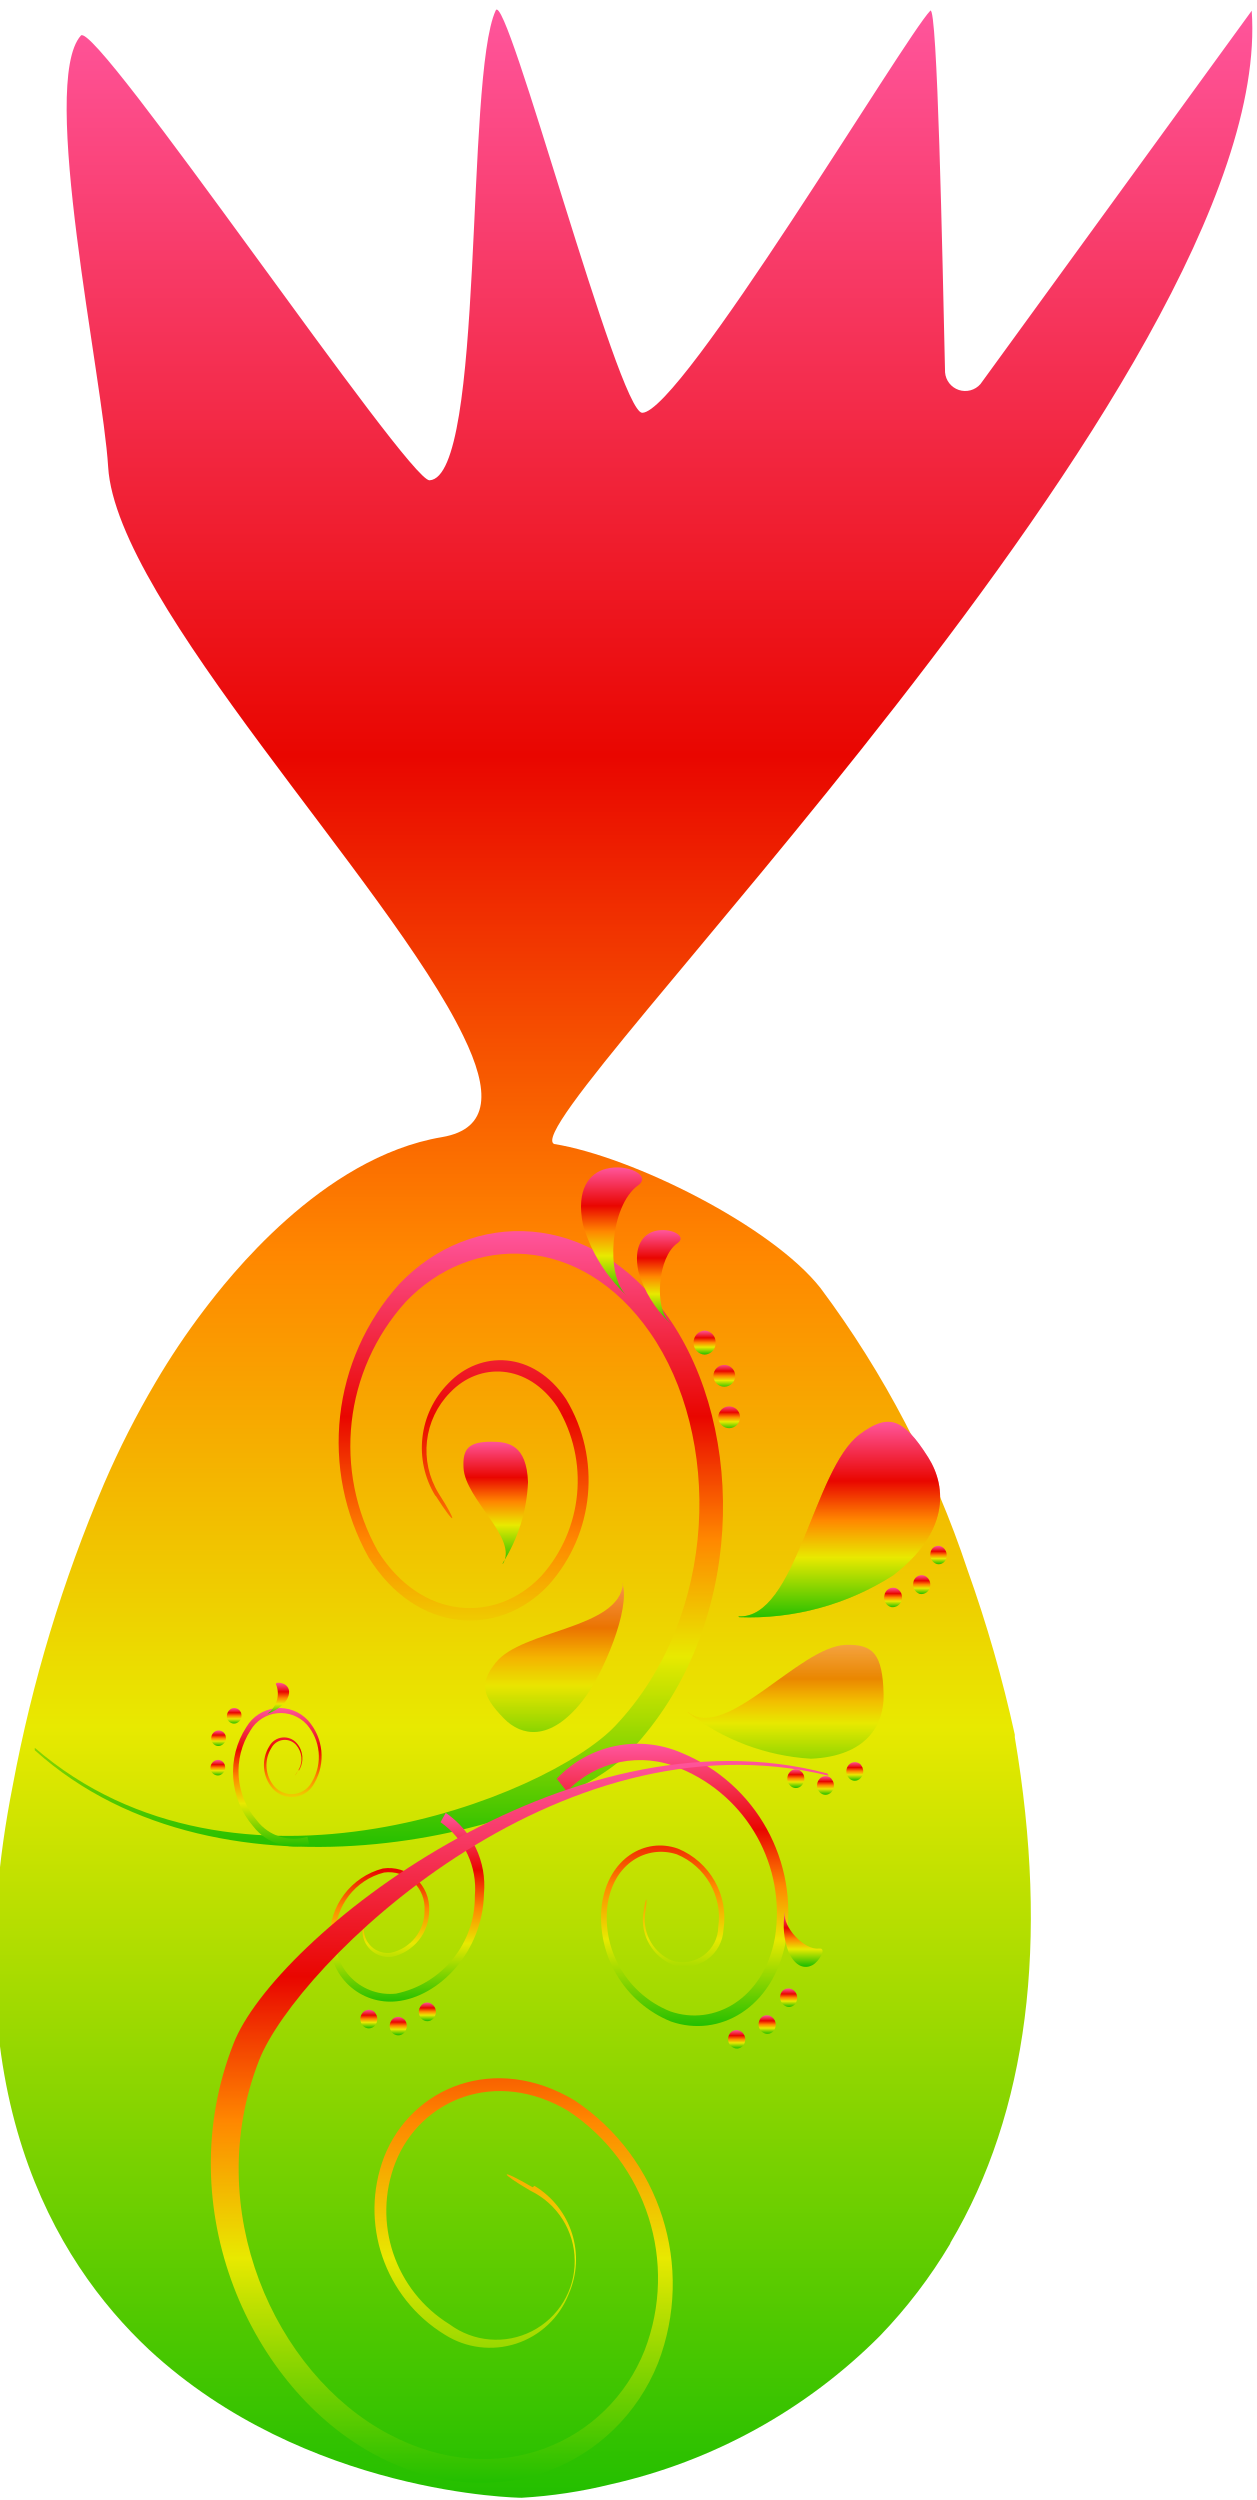
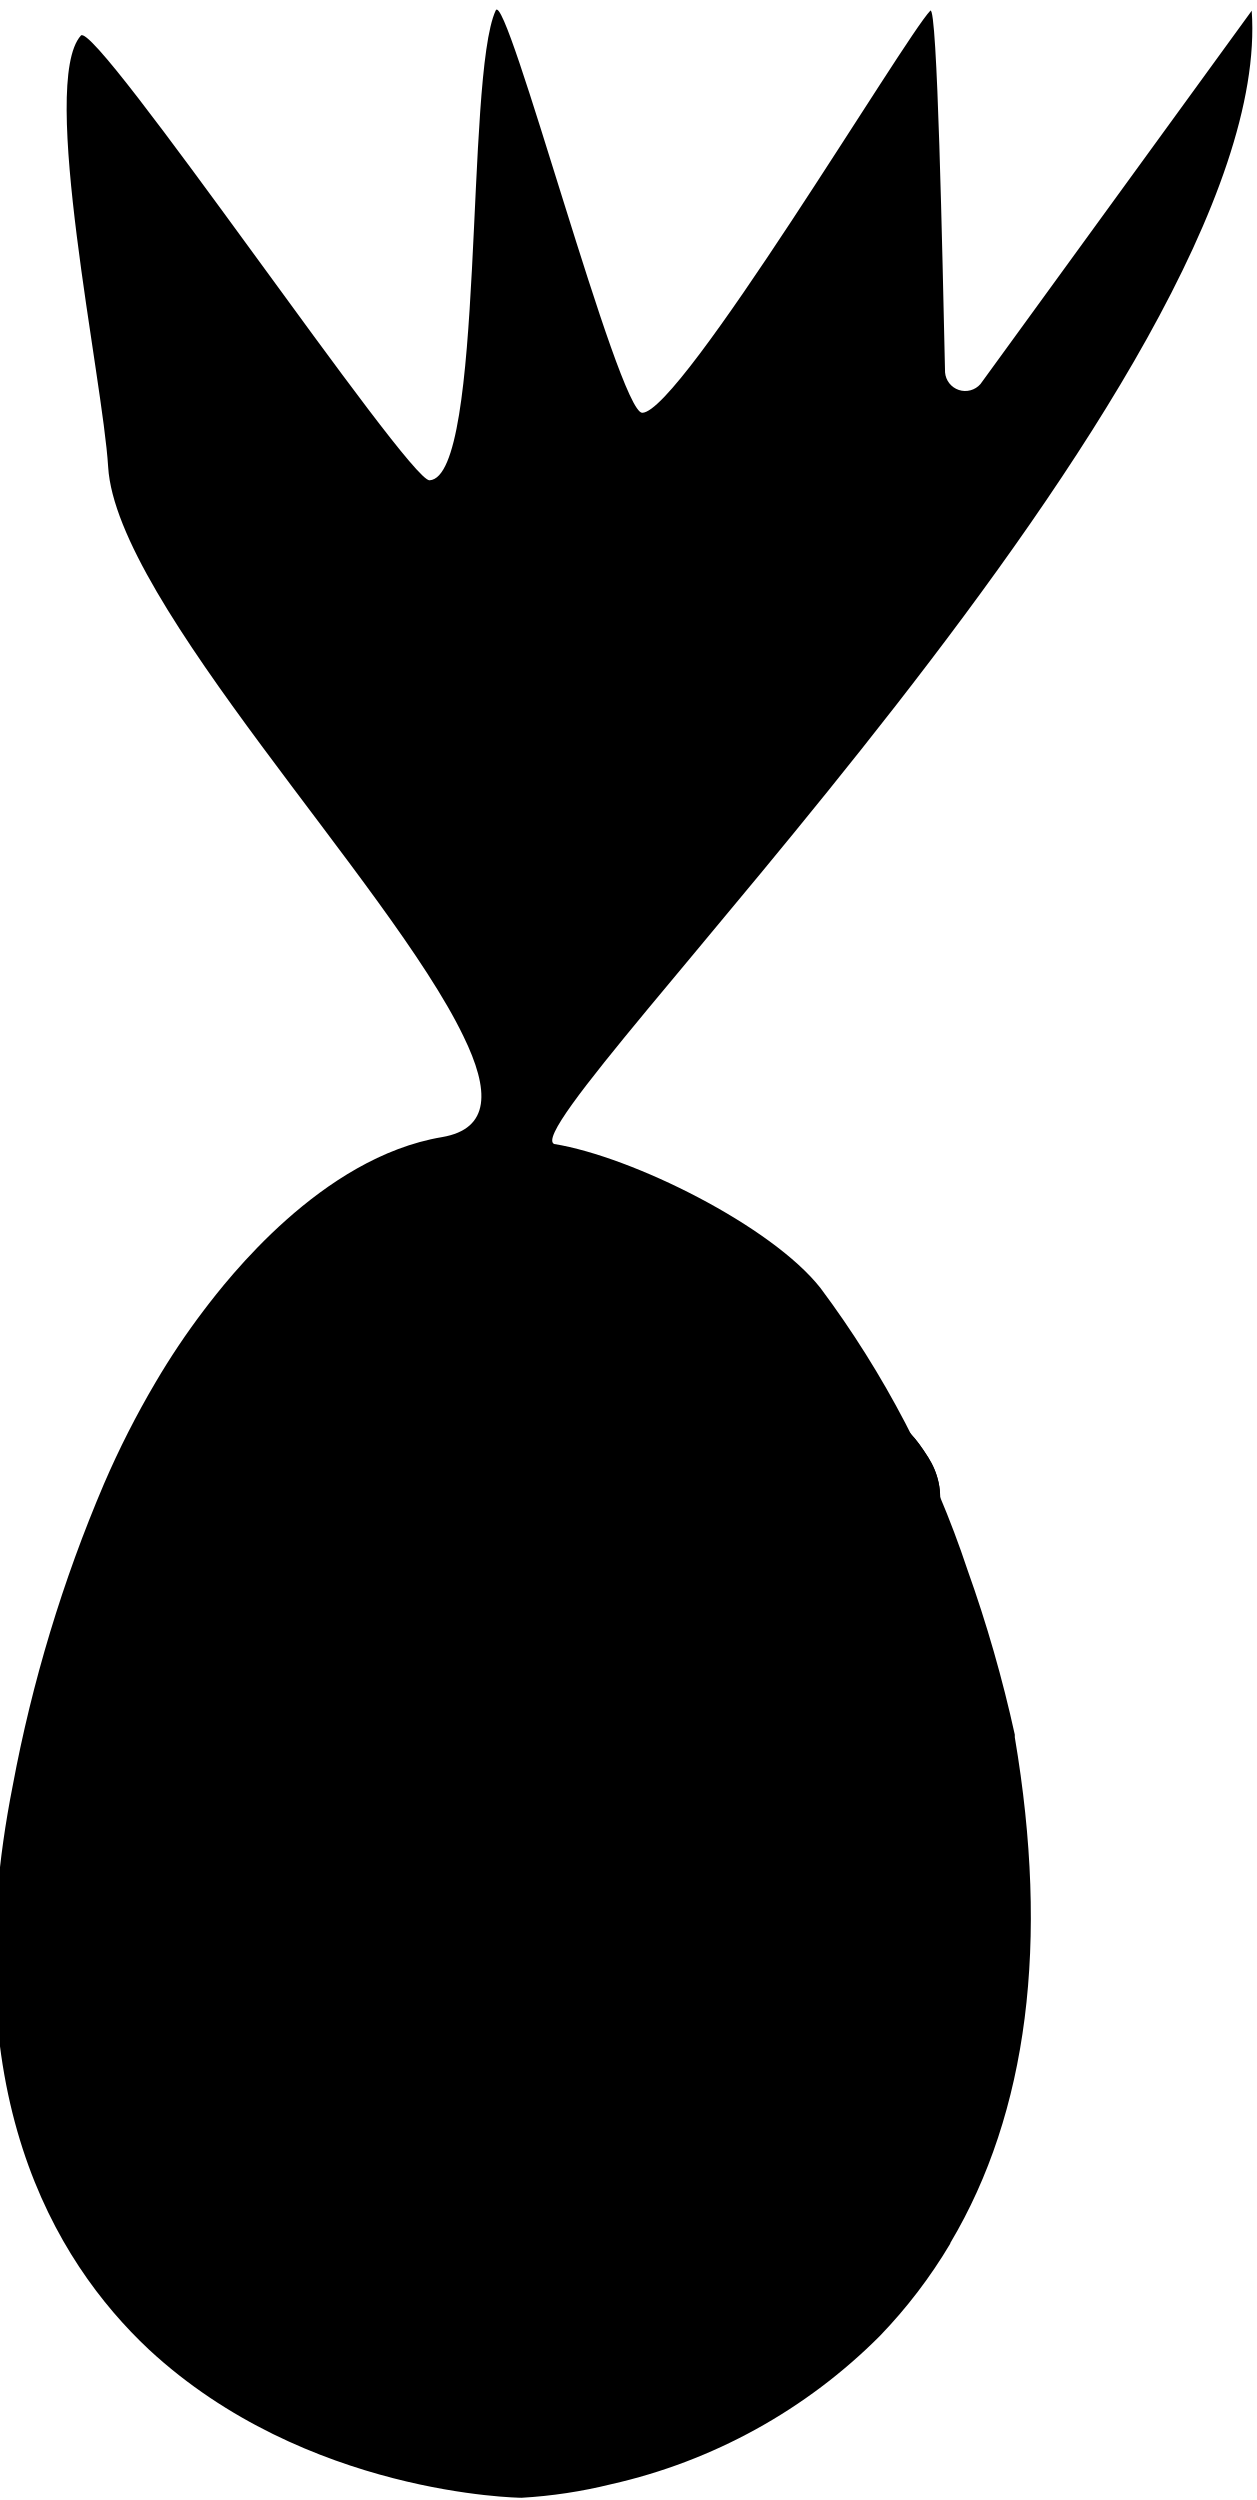
<svg xmlns="http://www.w3.org/2000/svg" xmlns:xlink="http://www.w3.org/1999/xlink" id="Layer_1" data-name="Layer 1" viewBox="0 0 62.18 123.67">
  <defs>
    <style>.cls-1{fill:url(#linear-gradient);}.cls-2{fill:url(#linear-gradient-2);}.cls-3{fill:url(#linear-gradient-3);}.cls-4{fill:url(#linear-gradient-4);}.cls-5{fill:url(#linear-gradient-5);}.cls-6{fill:url(#linear-gradient-6);}.cls-7{opacity:0.47;fill:url(#linear-gradient-7);}.cls-13,.cls-32,.cls-7{isolation:isolate;}.cls-8{fill:url(#linear-gradient-8);}.cls-9{fill:url(#linear-gradient-9);}.cls-10{fill:url(#linear-gradient-10);}.cls-11{fill:url(#linear-gradient-11);}.cls-12,.cls-32{fill:url(#linear-gradient-12);}.cls-13{opacity:0.41;fill:url(#linear-gradient-13);}.cls-14{fill:url(#linear-gradient-14);}.cls-15{fill:url(#linear-gradient-15);}.cls-16{fill:url(#linear-gradient-16);}.cls-17{fill:url(#linear-gradient-17);}.cls-18{fill:url(#linear-gradient-18);}.cls-19{fill:url(#linear-gradient-19);}.cls-20{fill:url(#linear-gradient-20);}.cls-21{fill:url(#linear-gradient-21);}.cls-22{fill:url(#linear-gradient-22);}.cls-23{fill:url(#linear-gradient-23);}.cls-24{fill:url(#linear-gradient-24);}.cls-25{fill:url(#linear-gradient-25);}.cls-26{fill:url(#linear-gradient-26);}.cls-27{fill:url(#linear-gradient-27);}.cls-28{fill:url(#linear-gradient-28);}.cls-29{fill:url(#linear-gradient-29);}.cls-30{fill:url(#linear-gradient-30);}.cls-31{fill:url(#linear-gradient-31);}.cls-32{opacity:0.39;}.cls-33{fill:url(#linear-gradient-33);}</style>
    <linearGradient id="linear-gradient" x1="30.84" y1="123.53" x2="30.84" y2="0.47" gradientUnits="userSpaceOnUse">
      <stop offset="0" stop-color="#23bf00" />
      <stop offset="0.31" stop-color="#e8e900" />
      <stop offset="0.5" stop-color="#ff8700" />
      <stop offset="0.7" stop-color="#e90600" />
      <stop offset="1" stop-color="#ff559c" />
    </linearGradient>
    <linearGradient id="linear-gradient-2" x1="18.74" y1="91.37" x2="18.74" y2="60.93" xlink:href="#linear-gradient" />
    <linearGradient id="linear-gradient-3" x1="33.27" y1="100.24" x2="33.27" y2="86.33" xlink:href="#linear-gradient" />
    <linearGradient id="linear-gradient-4" x1="20.13" y1="99.05" x2="20.13" y2="89.7" xlink:href="#linear-gradient" />
    <linearGradient id="linear-gradient-5" x1="13.72" y1="91.34" x2="13.72" y2="84.49" xlink:href="#linear-gradient" />
    <linearGradient id="linear-gradient-6" x1="24.52" y1="77.32" x2="24.52" y2="71.27" xlink:href="#linear-gradient" />
    <linearGradient id="linear-gradient-7" x1="27.41" y1="85.67" x2="27.41" y2="78.34" xlink:href="#linear-gradient" />
    <linearGradient id="linear-gradient-8" x1="30.26" y1="64.09" x2="30.26" y2="57.75" xlink:href="#linear-gradient" />
    <linearGradient id="linear-gradient-9" x1="32.59" y1="65.43" x2="32.59" y2="60.86" xlink:href="#linear-gradient" />
    <linearGradient id="linear-gradient-10" x1="39.74" y1="97.25" x2="39.74" y2="94.57" xlink:href="#linear-gradient" />
    <linearGradient id="linear-gradient-11" x1="13.77" y1="84.77" x2="13.77" y2="83.23" xlink:href="#linear-gradient" />
    <linearGradient id="linear-gradient-12" x1="41.54" y1="80.07" x2="41.54" y2="70.34" xlink:href="#linear-gradient" />
    <linearGradient id="linear-gradient-13" x1="38.88" y1="86.99" x2="38.88" y2="81.36" xlink:href="#linear-gradient" />
    <linearGradient id="linear-gradient-14" x1="34.86" y1="67.01" x2="34.86" y2="65.82" xlink:href="#linear-gradient" />
    <linearGradient id="linear-gradient-15" x1="35.83" y1="68.66" x2="35.83" y2="67.47" xlink:href="#linear-gradient" />
    <linearGradient id="linear-gradient-16" x1="36.07" y1="70.7" x2="36.07" y2="69.51" xlink:href="#linear-gradient" />
    <linearGradient id="linear-gradient-17" x1="21.14" y1="99.97" x2="21.14" y2="99.05" xlink:href="#linear-gradient" />
    <linearGradient id="linear-gradient-18" x1="19.69" y1="100.67" x2="19.69" y2="99.75" xlink:href="#linear-gradient" />
    <linearGradient id="linear-gradient-19" x1="18.23" y1="100.33" x2="18.23" y2="99.41" xlink:href="#linear-gradient" />
    <linearGradient id="linear-gradient-20" x1="42.27" y1="88.08" x2="42.27" y2="87.16" xlink:href="#linear-gradient" />
    <linearGradient id="linear-gradient-21" x1="40.82" y1="88.78" x2="40.82" y2="87.85" xlink:href="#linear-gradient" />
    <linearGradient id="linear-gradient-22" x1="39.37" y1="88.44" x2="39.37" y2="87.51" xlink:href="#linear-gradient" />
    <linearGradient id="linear-gradient-23" x1="10.78" y1="87.83" x2="10.78" y2="87.06" xlink:href="#linear-gradient" />
    <linearGradient id="linear-gradient-24" x1="10.81" y1="86.37" x2="10.81" y2="85.6" xlink:href="#linear-gradient" />
    <linearGradient id="linear-gradient-25" x1="11.58" y1="85.27" x2="11.58" y2="84.49" xlink:href="#linear-gradient" />
    <linearGradient id="linear-gradient-26" x1="46.42" y1="77.38" x2="46.42" y2="76.47" xlink:href="#linear-gradient" />
    <linearGradient id="linear-gradient-27" x1="45.59" y1="78.86" x2="45.59" y2="77.91" xlink:href="#linear-gradient" />
    <linearGradient id="linear-gradient-28" x1="44.18" y1="79.51" x2="44.18" y2="78.54" xlink:href="#linear-gradient" />
    <linearGradient id="linear-gradient-29" x1="39.01" y1="99.28" x2="39.01" y2="98.36" xlink:href="#linear-gradient" />
    <linearGradient id="linear-gradient-30" x1="37.95" y1="100.61" x2="37.95" y2="99.69" xlink:href="#linear-gradient" />
    <linearGradient id="linear-gradient-31" x1="36.44" y1="101.34" x2="36.44" y2="100.42" xlink:href="#linear-gradient" />
    <linearGradient id="linear-gradient-33" x1="25.75" y1="122.78" x2="25.75" y2="87.06" xlink:href="#linear-gradient" />
  </defs>
-   <path class="cls-1" d="M47,111a24.88,24.88,0,0,1-3.47,4.55,27.22,27.22,0,0,1-13.3,7.34,24.21,24.21,0,0,1-4.43.67c-.12,0-10.67-.14-18.43-7.33C2.67,111.82-2.35,103.43.63,88.33A71.42,71.42,0,0,1,5.15,73.39a44.59,44.59,0,0,1,2.54-5,36.35,36.35,0,0,1,2.39-3.57c1.15-1.51,5.81-7.57,11.79-8.57,2.39-.41,2.37-2.3,1.05-5C19.29,43.72,5.76,29.83,5.35,23.1,5.09,18.73,1.92,4.09,4,1.76c.71-.81,16.19,22.06,17.25,22C24,23.59,23,3.82,24.52.52c.52-1.16,6.07,19.9,7.25,19.9,1.9,0,13-18.61,14.25-19.89.35-.37.6,12.13.73,17.89A1,1,0,0,0,48.5,19L61.92.53c1.25,18-36.72,55-34.51,56.06,3.88.63,10.77,4.06,13.18,7.13a49.27,49.27,0,0,1,7.27,13.94,66.43,66.43,0,0,1,2.34,8.15l0,.13c1.72,10.15.64,18.57-3.18,25Z" />
-   <path class="cls-2" d="M21.54,74a4.54,4.54,0,0,1,.64-5.57c1.57-1.65,4.21-1.62,5.82.78a7.78,7.78,0,0,1-.88,9.22c-2.44,2.58-6.51,2.41-8.88-1.38a11.7,11.7,0,0,1,1.51-13.53c3.54-3.73,9.53-3.73,13.3,1.63,3.91,5.58,3.86,15.41-1.87,21.47C27.51,90.53,11.06,95,1.72,86.58v-.12c9.94,8.59,25.39,2.43,28.71-1.08,5.19-5.49,5.26-14.4,1.72-19.47C28.74,61,23.29,61,20.06,64.41a10.64,10.64,0,0,0-1.37,12.32c2.16,3.43,5.85,3.59,8.08,1.24a7.08,7.08,0,0,0,.8-8.37c-1.47-2.18-3.87-2.22-5.3-.72a4.08,4.08,0,0,0-.57,5c.95,1.48.89,1.74-.15.11Z" />
-   <path class="cls-3" d="M31.82,94.66a2.41,2.41,0,0,0,1.49,2.55,1.93,1.93,0,0,0,2.48-1.76,3.71,3.71,0,0,0-2.25-4c-1.63-.58-3.45.48-3.77,2.78A5.54,5.54,0,0,0,33.19,100c2.36.82,5.06-.63,5.69-4a8.53,8.53,0,0,0-5.14-9.28,5.49,5.49,0,0,0-6.2,1.27l.5.63a5,5,0,0,1,5.61-1.14,7.74,7.74,0,0,1,4.68,8.4c-.56,3-3,4.37-5.17,3.62a5,5,0,0,1-3.11-5.25c.29-2.08,1.94-3,3.43-2.52a3.37,3.37,0,0,1,2.05,3.6A1.77,1.77,0,0,1,33.27,97a2.21,2.21,0,0,1-1.36-2.32c.14-.9.05-1-.09,0Z" />
-   <path class="cls-4" d="M19.1,93.91a1.54,1.54,0,0,0-1.17,1.52A1.3,1.3,0,0,0,19.4,96.8a2.34,2.34,0,0,0,1.83-2.31,2,2,0,0,0-2.29-2.06,3.53,3.53,0,0,0-2.63,3.46A3,3,0,0,0,19.63,99c2.09-.22,4.25-2.44,4.31-5.32a4.35,4.35,0,0,0-1.89-4l-.26.46a4,4,0,0,1,1.7,3.64,4.89,4.89,0,0,1-3.9,4.84,2.71,2.71,0,0,1-3-2.86A3.2,3.2,0,0,1,19,92.63,1.77,1.77,0,0,1,21,94.5a2.12,2.12,0,0,1-1.66,2.1A1.18,1.18,0,0,1,18,95.36,1.4,1.4,0,0,1,19.11,94c.53-.08.58-.16,0-.07Z" />
-   <path class="cls-5" d="M14.79,87.59a1.15,1.15,0,0,0-.12-1.37.83.83,0,0,0-1.34.15,1.77,1.77,0,0,0,.17,2.12,1.26,1.26,0,0,0,2.05-.28,2.66,2.66,0,0,0-.31-3.1,1.91,1.91,0,0,0-3.05.32,4.1,4.1,0,0,0,.34,4.92,2.55,2.55,0,0,0,2.76.88l-.08-.37a2.3,2.3,0,0,1-2.5-.8,3.73,3.73,0,0,1-.32-4.46,1.74,1.74,0,0,1,2.78-.3,2.43,2.43,0,0,1,.27,2.83,1.14,1.14,0,0,1-1.86.25,1.61,1.61,0,0,1-.15-1.92.75.75,0,0,1,1.22-.14,1.06,1.06,0,0,1,.11,1.24c-.22.34-.21.4,0,0Z" />
-   <path class="cls-6" d="M24.87,77.32a8.11,8.11,0,0,0,1.25-4c-.07-1.84-.95-2-1.81-2-1.15,0-1.43.36-1.38,1.29.07,1.55,2.74,3.51,1.94,4.76Z" />
-   <path class="cls-7" d="M30.79,78.34c.41,1.22-.95,4.51-2,5.83-1.59,2-3,1.72-3.86.84-1.15-1.17-1.18-1.78-.41-2.76,1.3-1.64,6.11-1.66,6.3-3.91Z" />
-   <path class="cls-8" d="M31,64.09a7.77,7.77,0,0,1-2.16-3.5c-.36-1.77.32-2.56,1.13-2.77,1.07-.28,2.28.34,1.59.82-1.38,1-1.63,4.47-.56,5.45Z" />
-   <path class="cls-9" d="M33.12,65.43a5.71,5.71,0,0,1-1.54-2.53c-.26-1.27.23-1.84.81-2,.76-.2,1.63.24,1.13.59-1,.69-1.16,3.22-.4,3.93Z" />
-   <path class="cls-10" d="M38.83,94.57a3.75,3.75,0,0,0,.18,2c.36.76.83.83,1.18.64s.72-.86.34-.82c-.76.1-1.82-1.09-1.7-1.77Z" />
-   <path class="cls-11" d="M13.24,84.77a1.93,1.93,0,0,0,.9-.62c.26-.38.17-.65,0-.79s-.59-.18-.47,0a1.21,1.21,0,0,1-.43,1.4Z" />
-   <path class="cls-12" d="M36.57,80a13.17,13.17,0,0,0,7.61-2.07c2.73-2.1,2.69-4.32,1.74-5.83-1.26-2-2-2.18-3.4-1.14-2.3,1.74-3.12,9.15-6,9Z" />
-   <path class="cls-13" d="M34,84.69A11,11,0,0,0,40.12,87c2.75-.12,3.63-1.68,3.59-3.19-.05-2-.52-2.49-1.89-2.44-2.29.09-5.89,4.79-7.78,3.33Z" />
-   <path class="cls-14" d="M34.31,66.42a.58.58,0,0,1,.55-.6.57.57,0,0,1,.54.6.56.56,0,0,1-.54.59A.57.57,0,0,1,34.31,66.42Z" />
-   <path class="cls-15" d="M35.29,68.06a.54.54,0,1,1,1.08,0,.54.54,0,1,1-1.08,0Z" />
-   <path class="cls-16" d="M35.53,70.11a.54.54,0,1,1,1.08,0,.54.54,0,1,1-1.08,0Z" />
-   <path class="cls-17" d="M21.44,99.2a.49.49,0,0,1,0,.65.4.4,0,0,1-.6,0,.49.49,0,0,1,0-.65.38.38,0,0,1,.59,0Z" />
-   <path class="cls-18" d="M20,99.89a.5.5,0,0,1,0,.66.4.4,0,0,1-.6,0,.49.49,0,0,1,0-.65.4.4,0,0,1,.59,0Z" />
-   <path class="cls-19" d="M18.54,99.55a.5.5,0,0,1,0,.66.4.4,0,0,1-.59,0,.5.5,0,0,1,0-.66.41.41,0,0,1,.6,0Z" />
-   <path class="cls-20" d="M42.58,87.3a.49.49,0,0,1,0,.65.38.38,0,0,1-.59,0,.49.49,0,0,1,0-.65.41.41,0,0,1,.6,0Z" />
-   <path class="cls-21" d="M41.13,88a.49.49,0,0,1,0,.65.39.39,0,0,1-.59,0,.49.49,0,0,1,0-.65.39.39,0,0,1,.6,0Z" />
-   <path class="cls-22" d="M39.67,87.66a.5.5,0,0,1,0,.65.39.39,0,0,1-.6,0,.49.49,0,0,1,0-.65.38.38,0,0,1,.59,0Z" />
-   <path class="cls-23" d="M10.89,87.81a.36.36,0,0,1-.46-.24.4.4,0,0,1,.23-.49.35.35,0,0,1,.46.23.41.41,0,0,1-.23.5Z" />
-   <path class="cls-24" d="M10.92,86.35a.34.34,0,0,1-.45-.24.39.39,0,0,1,.23-.49.36.36,0,0,1,.46.24.4.4,0,0,1-.24.49Z" />
-   <path class="cls-25" d="M11.7,85.24a.35.35,0,0,1-.46-.23.42.42,0,0,1,.23-.5.36.36,0,0,1,.46.24A.4.4,0,0,1,11.7,85.24Z" />
-   <path class="cls-26" d="M46.51,76.48a.47.47,0,0,1,.31.55.39.39,0,0,1-.48.34.48.48,0,0,1-.31-.56A.39.39,0,0,1,46.51,76.48Z" />
-   <path class="cls-27" d="M45.69,77.93a.48.48,0,0,1,.32.56.44.44,0,0,1-.51.36.49.49,0,0,1-.32-.57.42.42,0,0,1,.51-.35Z" />
-   <path class="cls-28" d="M44.28,78.55a.48.48,0,0,1,.33.57.46.46,0,0,1-.53.38.48.48,0,0,1-.33-.58.44.44,0,0,1,.53-.37Z" />
-   <path class="cls-29" d="M39.15,98.39a.47.47,0,0,1,.26.59.39.39,0,0,1-.53.27.49.49,0,0,1-.27-.59A.41.41,0,0,1,39.15,98.39Z" />
-   <path class="cls-30" d="M38.09,99.72a.48.48,0,0,1,.26.59.4.4,0,0,1-.54.27.47.47,0,0,1-.26-.59A.4.4,0,0,1,38.09,99.72Z" />
-   <path class="cls-31" d="M36.58,100.45a.47.47,0,0,1,.26.59.4.4,0,0,1-.53.27.47.47,0,0,1-.27-.59A.41.41,0,0,1,36.58,100.45Z" />
-   <path class="cls-32" d="M36.57,80a13.17,13.17,0,0,0,7.61-2.07c2.73-2.1,2.69-4.32,1.74-5.83-1.26-2-2-2.18-3.4-1.14-2.3,1.74-3.12,9.15-6,9Z" />
-   <path class="cls-33" d="M26.44,108.13a4.25,4.25,0,0,1,1.69,5.36,4.18,4.18,0,0,1-6.13,2,7.28,7.28,0,0,1-3-8.79c1.36-3.46,5.48-5.16,9.42-2.8a10.91,10.91,0,0,1,4.13,13c-2,5-7.94,7.74-13.93,4.57-6.22-3.28-10.27-12.24-7.07-20.37,2-5.2,16.56-16.78,29.38-13.37l.06.11c-13.49-3.28-26.32,9.37-28.17,14.07-2.89,7.37.76,15.5,6.39,18.49,5.44,2.9,10.88.42,12.68-4.14a9.93,9.93,0,0,0-3.77-11.83c-3.58-2.14-7.32-.59-8.56,2.55a6.59,6.59,0,0,0,2.68,8,3.88,3.88,0,1,0,4-6.61c-1.56-.91-1.61-1.17.11-.17Z" />
+   <path className="cls-1" d="M47,111a24.88,24.88,0,0,1-3.47,4.55,27.22,27.22,0,0,1-13.3,7.34,24.21,24.21,0,0,1-4.43.67c-.12,0-10.67-.14-18.43-7.33C2.67,111.82-2.35,103.43.63,88.33A71.42,71.42,0,0,1,5.15,73.39a44.59,44.59,0,0,1,2.54-5,36.35,36.35,0,0,1,2.39-3.57c1.15-1.51,5.81-7.57,11.79-8.57,2.39-.41,2.37-2.3,1.05-5C19.29,43.72,5.76,29.83,5.35,23.1,5.09,18.73,1.92,4.09,4,1.76c.71-.81,16.19,22.06,17.25,22C24,23.59,23,3.82,24.52.52c.52-1.16,6.07,19.9,7.25,19.9,1.9,0,13-18.61,14.25-19.89.35-.37.6,12.13.73,17.89A1,1,0,0,0,48.5,19L61.92.53c1.25,18-36.72,55-34.51,56.06,3.88.63,10.77,4.06,13.18,7.13a49.27,49.27,0,0,1,7.27,13.94,66.43,66.43,0,0,1,2.34,8.15l0,.13c1.72,10.15.64,18.57-3.18,25Z" />
+   <path className="cls-2" d="M21.54,74a4.54,4.54,0,0,1,.64-5.57c1.57-1.65,4.21-1.62,5.82.78a7.78,7.78,0,0,1-.88,9.22c-2.44,2.58-6.51,2.41-8.88-1.38a11.7,11.7,0,0,1,1.51-13.53c3.54-3.73,9.53-3.73,13.3,1.63,3.91,5.58,3.86,15.41-1.87,21.47C27.51,90.53,11.06,95,1.72,86.58v-.12c9.94,8.59,25.39,2.43,28.71-1.08,5.19-5.49,5.26-14.4,1.72-19.47C28.74,61,23.29,61,20.06,64.41a10.64,10.64,0,0,0-1.37,12.32c2.16,3.43,5.85,3.59,8.08,1.24a7.08,7.08,0,0,0,.8-8.37c-1.47-2.18-3.87-2.22-5.3-.72a4.08,4.08,0,0,0-.57,5c.95,1.48.89,1.74-.15.11Z" />
+   <path className="cls-3" d="M31.82,94.66a2.41,2.41,0,0,0,1.49,2.55,1.93,1.93,0,0,0,2.48-1.76,3.71,3.71,0,0,0-2.25-4c-1.63-.58-3.45.48-3.77,2.78A5.54,5.54,0,0,0,33.19,100c2.36.82,5.06-.63,5.69-4a8.53,8.53,0,0,0-5.14-9.28,5.49,5.49,0,0,0-6.2,1.27l.5.63a5,5,0,0,1,5.61-1.14,7.74,7.74,0,0,1,4.68,8.4c-.56,3-3,4.37-5.17,3.62a5,5,0,0,1-3.11-5.25c.29-2.08,1.94-3,3.43-2.52a3.37,3.37,0,0,1,2.05,3.6A1.77,1.77,0,0,1,33.27,97a2.21,2.21,0,0,1-1.36-2.32c.14-.9.05-1-.09,0Z" />
+   <path className="cls-4" d="M19.1,93.91a1.54,1.54,0,0,0-1.17,1.52A1.3,1.3,0,0,0,19.4,96.8a2.34,2.34,0,0,0,1.83-2.31,2,2,0,0,0-2.29-2.06,3.53,3.53,0,0,0-2.63,3.46A3,3,0,0,0,19.63,99c2.09-.22,4.25-2.44,4.31-5.32a4.35,4.35,0,0,0-1.89-4l-.26.46a4,4,0,0,1,1.7,3.64,4.89,4.89,0,0,1-3.9,4.84,2.71,2.71,0,0,1-3-2.86A3.2,3.2,0,0,1,19,92.63,1.77,1.77,0,0,1,21,94.5a2.12,2.12,0,0,1-1.66,2.1A1.18,1.18,0,0,1,18,95.36,1.4,1.4,0,0,1,19.11,94c.53-.08.58-.16,0-.07Z" />
+   <path className="cls-5" d="M14.79,87.59a1.15,1.15,0,0,0-.12-1.37.83.83,0,0,0-1.34.15,1.77,1.77,0,0,0,.17,2.12,1.26,1.26,0,0,0,2.05-.28,2.66,2.66,0,0,0-.31-3.1,1.91,1.91,0,0,0-3.05.32,4.1,4.1,0,0,0,.34,4.92,2.55,2.55,0,0,0,2.76.88l-.08-.37a2.3,2.3,0,0,1-2.5-.8,3.73,3.73,0,0,1-.32-4.46,1.74,1.74,0,0,1,2.78-.3,2.43,2.43,0,0,1,.27,2.83,1.14,1.14,0,0,1-1.86.25,1.61,1.61,0,0,1-.15-1.92.75.75,0,0,1,1.22-.14,1.06,1.06,0,0,1,.11,1.24c-.22.34-.21.4,0,0Z" />
+   <path className="cls-6" d="M24.87,77.32a8.11,8.11,0,0,0,1.25-4c-.07-1.84-.95-2-1.81-2-1.15,0-1.43.36-1.38,1.29.07,1.55,2.74,3.51,1.94,4.76Z" />
+   <path className="cls-7" d="M30.79,78.34c.41,1.22-.95,4.51-2,5.83-1.59,2-3,1.72-3.86.84-1.15-1.17-1.18-1.78-.41-2.76,1.3-1.64,6.11-1.66,6.3-3.91Z" />
+   <path className="cls-8" d="M31,64.09a7.77,7.77,0,0,1-2.16-3.5c-.36-1.77.32-2.56,1.13-2.77,1.07-.28,2.28.34,1.59.82-1.38,1-1.63,4.47-.56,5.45Z" />
+   <path className="cls-9" d="M33.12,65.43a5.71,5.71,0,0,1-1.54-2.53c-.26-1.27.23-1.84.81-2,.76-.2,1.63.24,1.13.59-1,.69-1.16,3.22-.4,3.93Z" />
+   <path className="cls-10" d="M38.83,94.57a3.75,3.75,0,0,0,.18,2c.36.76.83.83,1.18.64s.72-.86.34-.82c-.76.1-1.82-1.09-1.7-1.77Z" />
+   <path className="cls-11" d="M13.24,84.77a1.93,1.93,0,0,0,.9-.62c.26-.38.17-.65,0-.79s-.59-.18-.47,0a1.21,1.21,0,0,1-.43,1.4Z" />
+   <path className="cls-12" d="M36.57,80a13.17,13.17,0,0,0,7.61-2.07c2.73-2.1,2.69-4.32,1.74-5.83-1.26-2-2-2.18-3.4-1.14-2.3,1.74-3.12,9.15-6,9Z" />
+   <path className="cls-13" d="M34,84.69A11,11,0,0,0,40.12,87c2.75-.12,3.63-1.68,3.59-3.19-.05-2-.52-2.49-1.89-2.44-2.29.09-5.89,4.79-7.78,3.33Z" />
+   <path className="cls-14" d="M34.31,66.42a.58.58,0,0,1,.55-.6.57.57,0,0,1,.54.6.56.56,0,0,1-.54.59A.57.57,0,0,1,34.31,66.42Z" />
+   <path className="cls-15" d="M35.29,68.06a.54.54,0,1,1,1.08,0,.54.54,0,1,1-1.08,0Z" />
+   <path className="cls-16" d="M35.53,70.11a.54.54,0,1,1,1.08,0,.54.54,0,1,1-1.08,0Z" />
+   <path className="cls-17" d="M21.44,99.2a.49.49,0,0,1,0,.65.4.4,0,0,1-.6,0,.49.49,0,0,1,0-.65.38.38,0,0,1,.59,0Z" />
+   <path className="cls-18" d="M20,99.89a.5.5,0,0,1,0,.66.4.4,0,0,1-.6,0,.49.49,0,0,1,0-.65.4.4,0,0,1,.59,0Z" />
+   <path className="cls-19" d="M18.54,99.55a.5.5,0,0,1,0,.66.4.4,0,0,1-.59,0,.5.5,0,0,1,0-.66.41.41,0,0,1,.6,0Z" />
+   <path className="cls-20" d="M42.58,87.3a.49.49,0,0,1,0,.65.38.38,0,0,1-.59,0,.49.49,0,0,1,0-.65.41.41,0,0,1,.6,0Z" />
+   <path className="cls-21" d="M41.13,88a.49.49,0,0,1,0,.65.39.39,0,0,1-.59,0,.49.49,0,0,1,0-.65.39.39,0,0,1,.6,0Z" />
+   <path className="cls-22" d="M39.67,87.66a.5.5,0,0,1,0,.65.39.39,0,0,1-.6,0,.49.49,0,0,1,0-.65.38.38,0,0,1,.59,0Z" />
+   <path className="cls-23" d="M10.89,87.81a.36.36,0,0,1-.46-.24.4.4,0,0,1,.23-.49.35.35,0,0,1,.46.23.41.41,0,0,1-.23.5Z" />
+   <path className="cls-24" d="M10.92,86.35a.34.34,0,0,1-.45-.24.39.39,0,0,1,.23-.49.36.36,0,0,1,.46.24.4.4,0,0,1-.24.49Z" />
+   <path className="cls-25" d="M11.7,85.24a.35.35,0,0,1-.46-.23.42.42,0,0,1,.23-.5.36.36,0,0,1,.46.24A.4.4,0,0,1,11.7,85.24Z" />
+   <path className="cls-26" d="M46.51,76.48a.47.47,0,0,1,.31.55.39.39,0,0,1-.48.34.48.48,0,0,1-.31-.56A.39.39,0,0,1,46.51,76.48Z" />
+   <path className="cls-27" d="M45.69,77.93a.48.48,0,0,1,.32.56.44.44,0,0,1-.51.36.49.49,0,0,1-.32-.57.42.42,0,0,1,.51-.35Z" />
+   <path className="cls-28" d="M44.28,78.55a.48.48,0,0,1,.33.57.46.46,0,0,1-.53.38.48.48,0,0,1-.33-.58.44.44,0,0,1,.53-.37Z" />
+   <path className="cls-29" d="M39.15,98.39a.47.47,0,0,1,.26.59.39.39,0,0,1-.53.27.49.49,0,0,1-.27-.59A.41.41,0,0,1,39.15,98.39Z" />
+   <path className="cls-30" d="M38.09,99.72a.48.48,0,0,1,.26.59.4.4,0,0,1-.54.27.47.47,0,0,1-.26-.59A.4.4,0,0,1,38.09,99.72Z" />
+   <path className="cls-31" d="M36.58,100.45a.47.47,0,0,1,.26.59.4.4,0,0,1-.53.27.47.47,0,0,1-.27-.59A.41.41,0,0,1,36.58,100.45Z" />
+   <path className="cls-32" d="M36.57,80a13.17,13.17,0,0,0,7.61-2.07c2.73-2.1,2.69-4.32,1.74-5.83-1.26-2-2-2.18-3.4-1.14-2.3,1.74-3.12,9.15-6,9Z" />
+   <path className="cls-33" d="M26.44,108.13a4.25,4.25,0,0,1,1.69,5.36,4.18,4.18,0,0,1-6.13,2,7.28,7.28,0,0,1-3-8.79c1.36-3.46,5.48-5.16,9.42-2.8a10.91,10.91,0,0,1,4.13,13c-2,5-7.94,7.74-13.93,4.57-6.22-3.28-10.27-12.24-7.07-20.37,2-5.2,16.56-16.78,29.38-13.37l.06.11c-13.49-3.28-26.32,9.37-28.17,14.07-2.89,7.37.76,15.5,6.39,18.49,5.44,2.9,10.88.42,12.68-4.14a9.93,9.93,0,0,0-3.77-11.83c-3.58-2.14-7.32-.59-8.56,2.55a6.59,6.59,0,0,0,2.68,8,3.88,3.88,0,1,0,4-6.61c-1.56-.91-1.61-1.17.11-.17Z" />
</svg>
